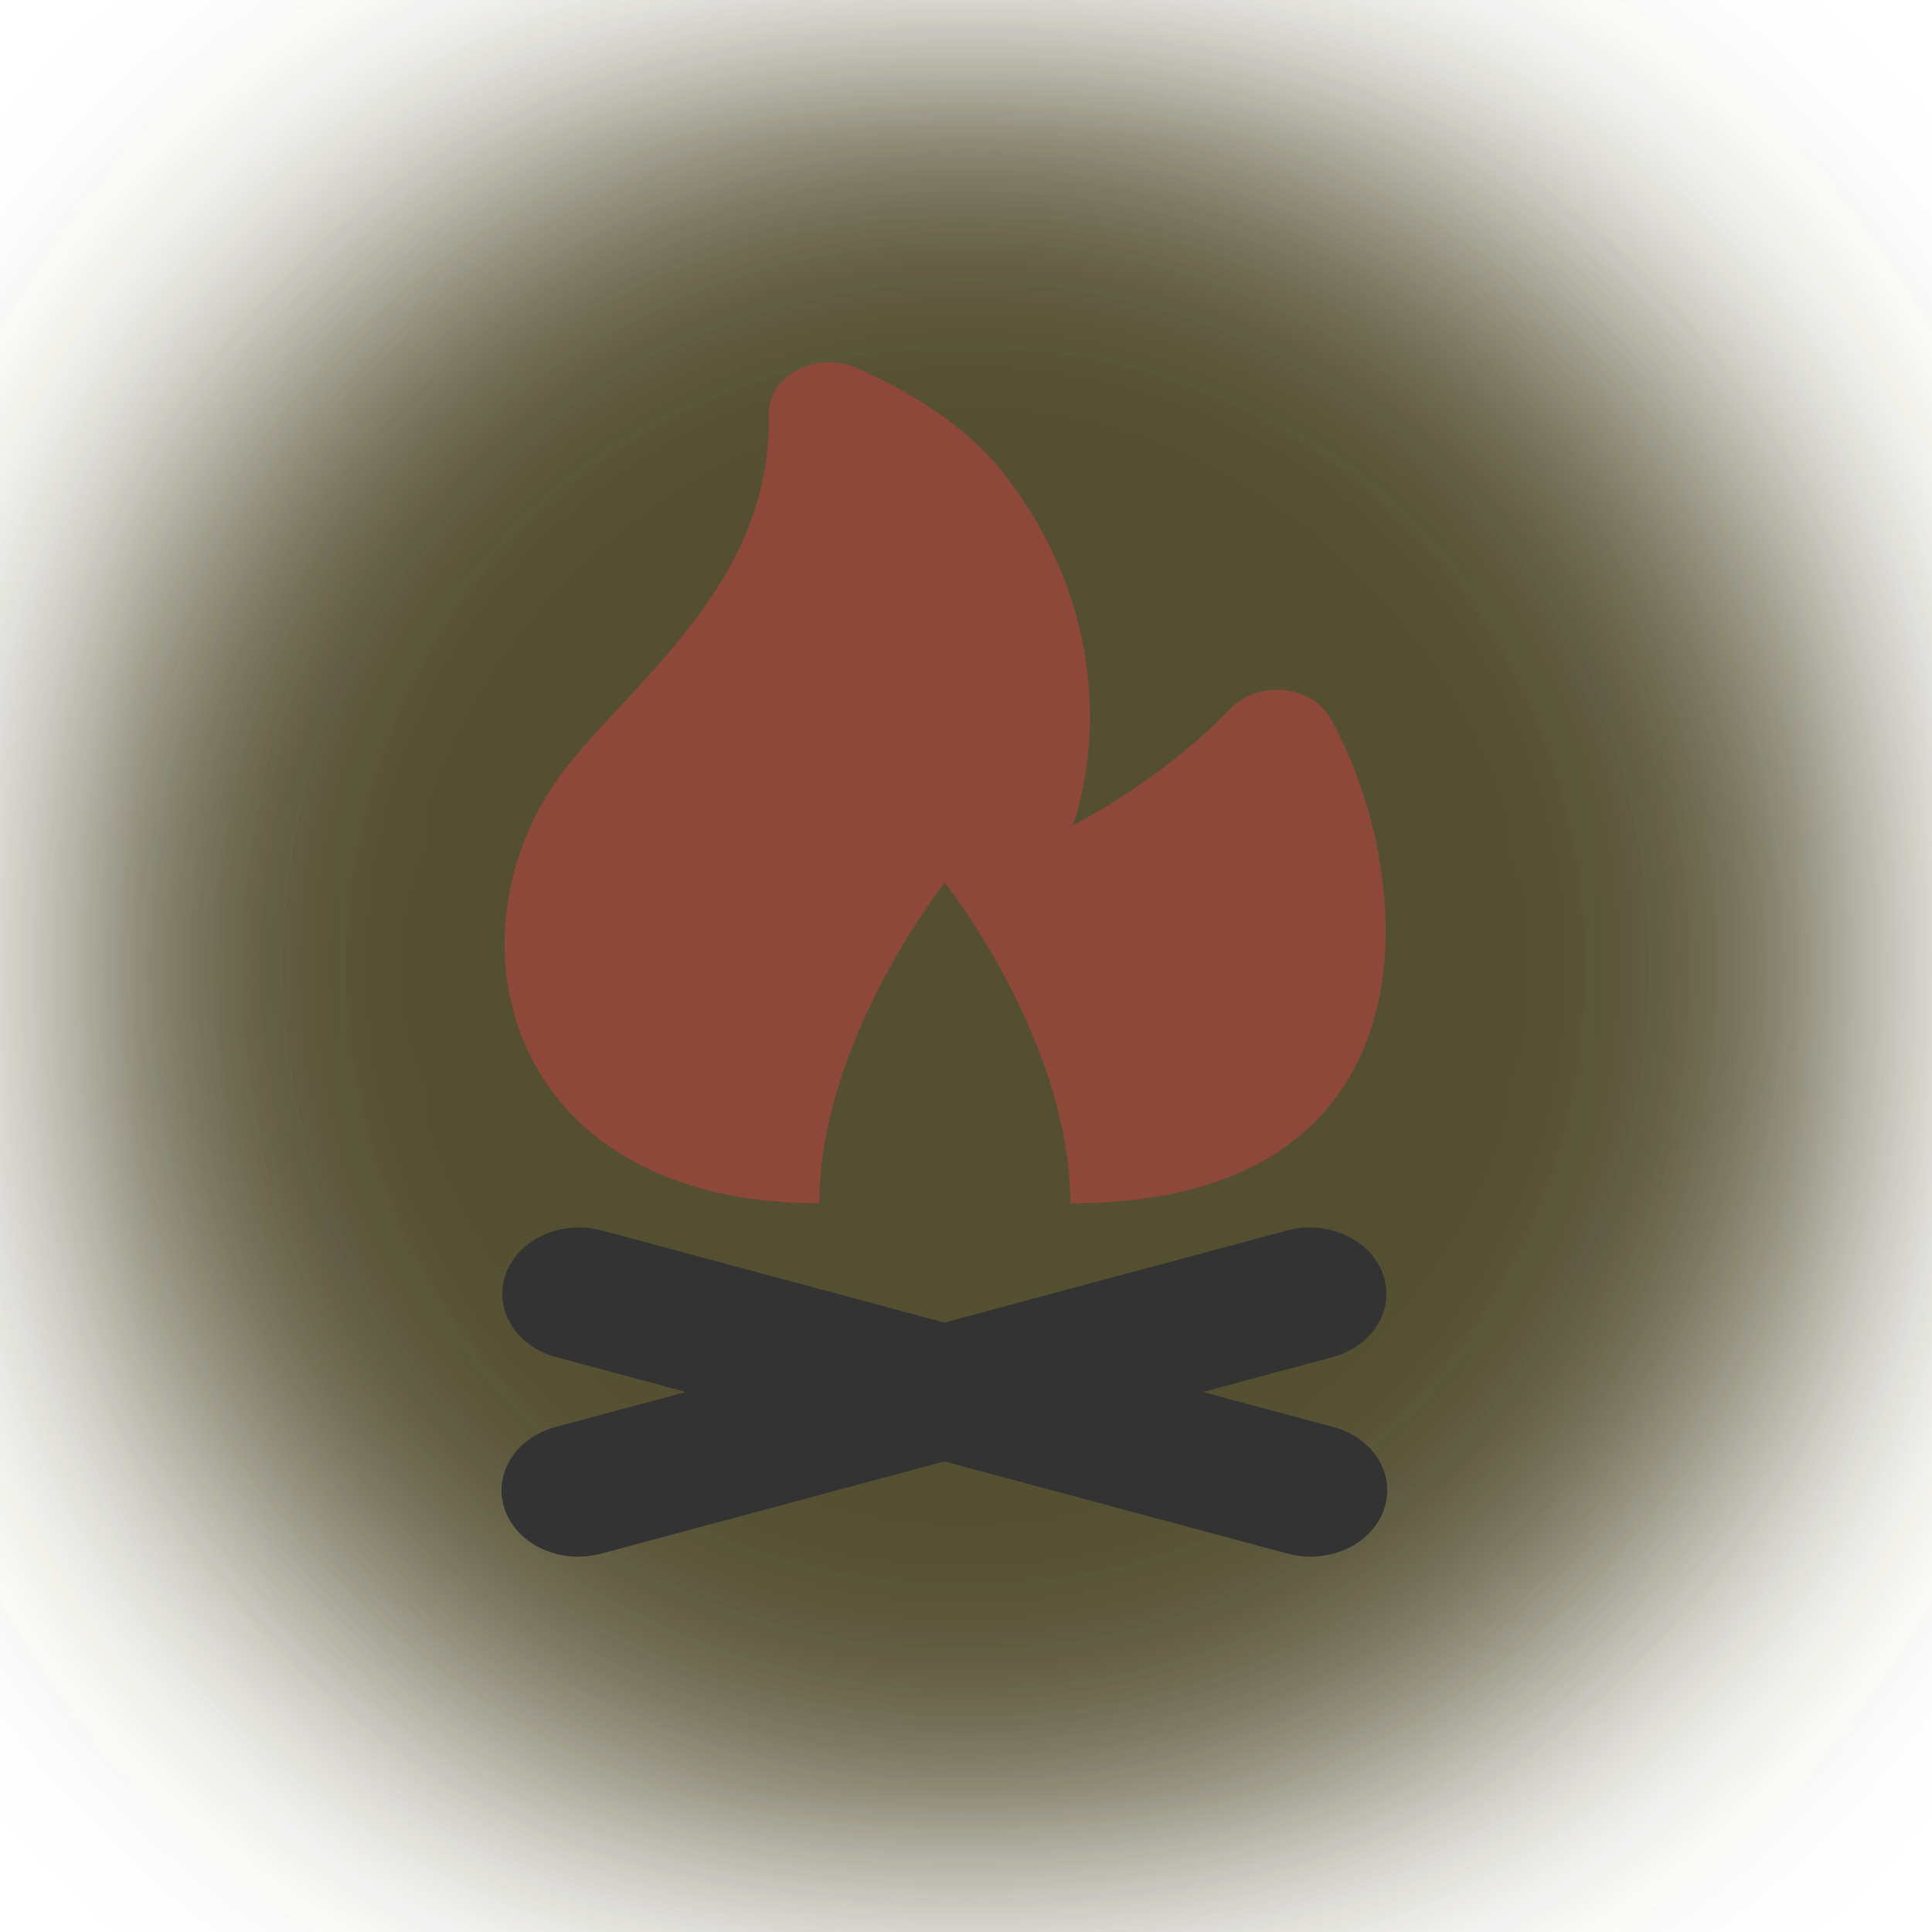
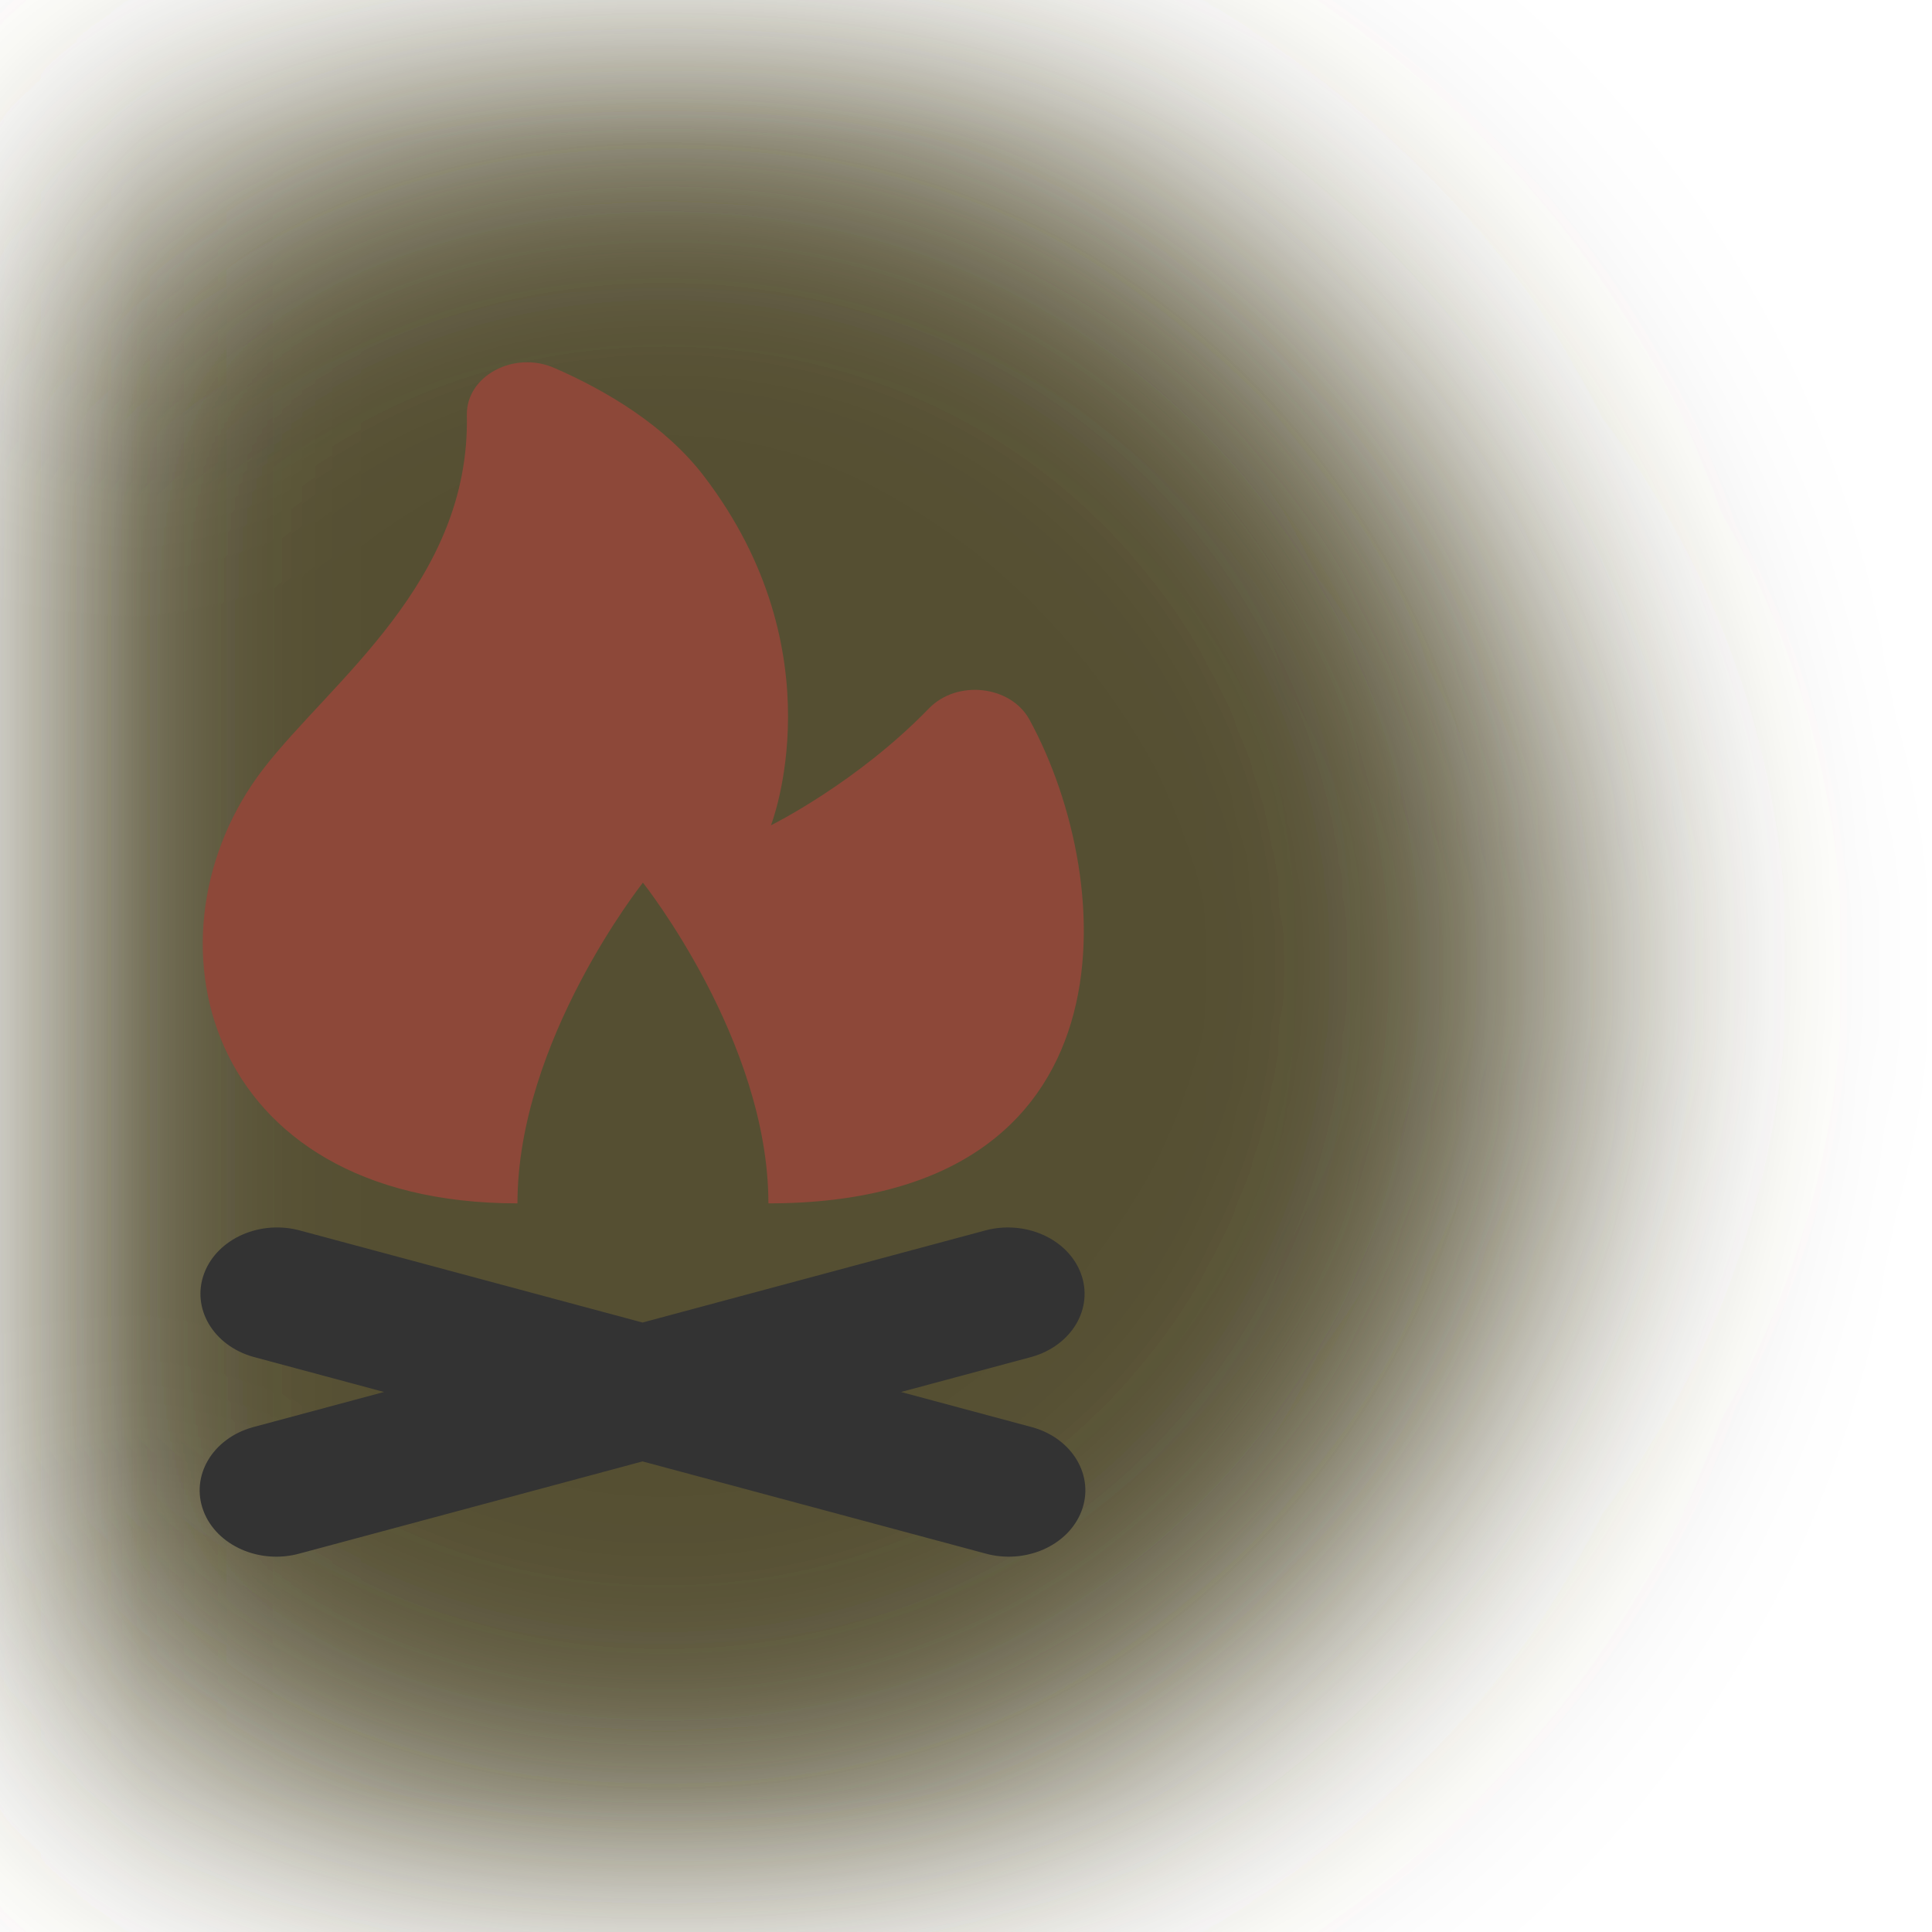
<svg xmlns="http://www.w3.org/2000/svg" width="100%" height="100%" viewBox="0 0 128 128">
-   <g>
+   <g transform="translate(-20,0)">
    <circle filter="url(#svg_6_blur)" id="svg_6" r="60" cy="64" cx="64" fill="#545033" />
    <g id="svg_1">
      <path fill="#333" d="m88.402,94.562l-8.708,-2.339l8.657,-2.326c2.666,-0.752 4.124,-3.232 3.255,-5.54c-0.869,-2.308 -3.735,-3.569 -6.401,-2.817l-22.637,6.081l-22.637,-6.082c-2.666,-0.752 -5.532,0.509 -6.401,2.817c-0.868,2.307 0.589,4.788 3.255,5.54l8.657,2.326l-8.708,2.339c-2.666,0.752 -4.124,3.232 -3.255,5.539c0.868,2.307 3.734,3.569 6.401,2.817l22.688,-6.095l22.688,6.095c2.666,0.752 5.532,-0.509 6.401,-2.817c0.869,-2.307 -0.589,-4.787 -3.255,-5.539l0,0z" id="svg_2" />
      <path fill="#8D4839" d="m54.283,79.726c0,-10.792 8.312,-21.247 8.312,-21.247s8.314,10.456 8.314,21.247c24.498,0 23.201,-21.212 17.3,-32.04c-1.241,-2.278 -4.797,-2.679 -6.666,-0.75c-4.794,4.946 -10.465,7.741 -10.465,7.741s4.492,-11.418 -4.425,-23.112c-2.597,-3.406 -6.547,-5.714 -9.933,-7.19c-2.676,-1.166 -5.844,0.537 -5.79,3.13c0.232,11.058 -9.011,17.63 -13.491,23.443c-8.313,10.792 -4.157,28.778 16.843,28.778l0,-0z" id="svg_3" />
    </g>
  </g>
  <defs>
    <filter height="200%" width="200%" y="-50%" x="-50%" id="svg_6_blur">
      <feGaussianBlur stdDeviation="10" in="SourceGraphic" />
    </filter>
  </defs>
</svg>
